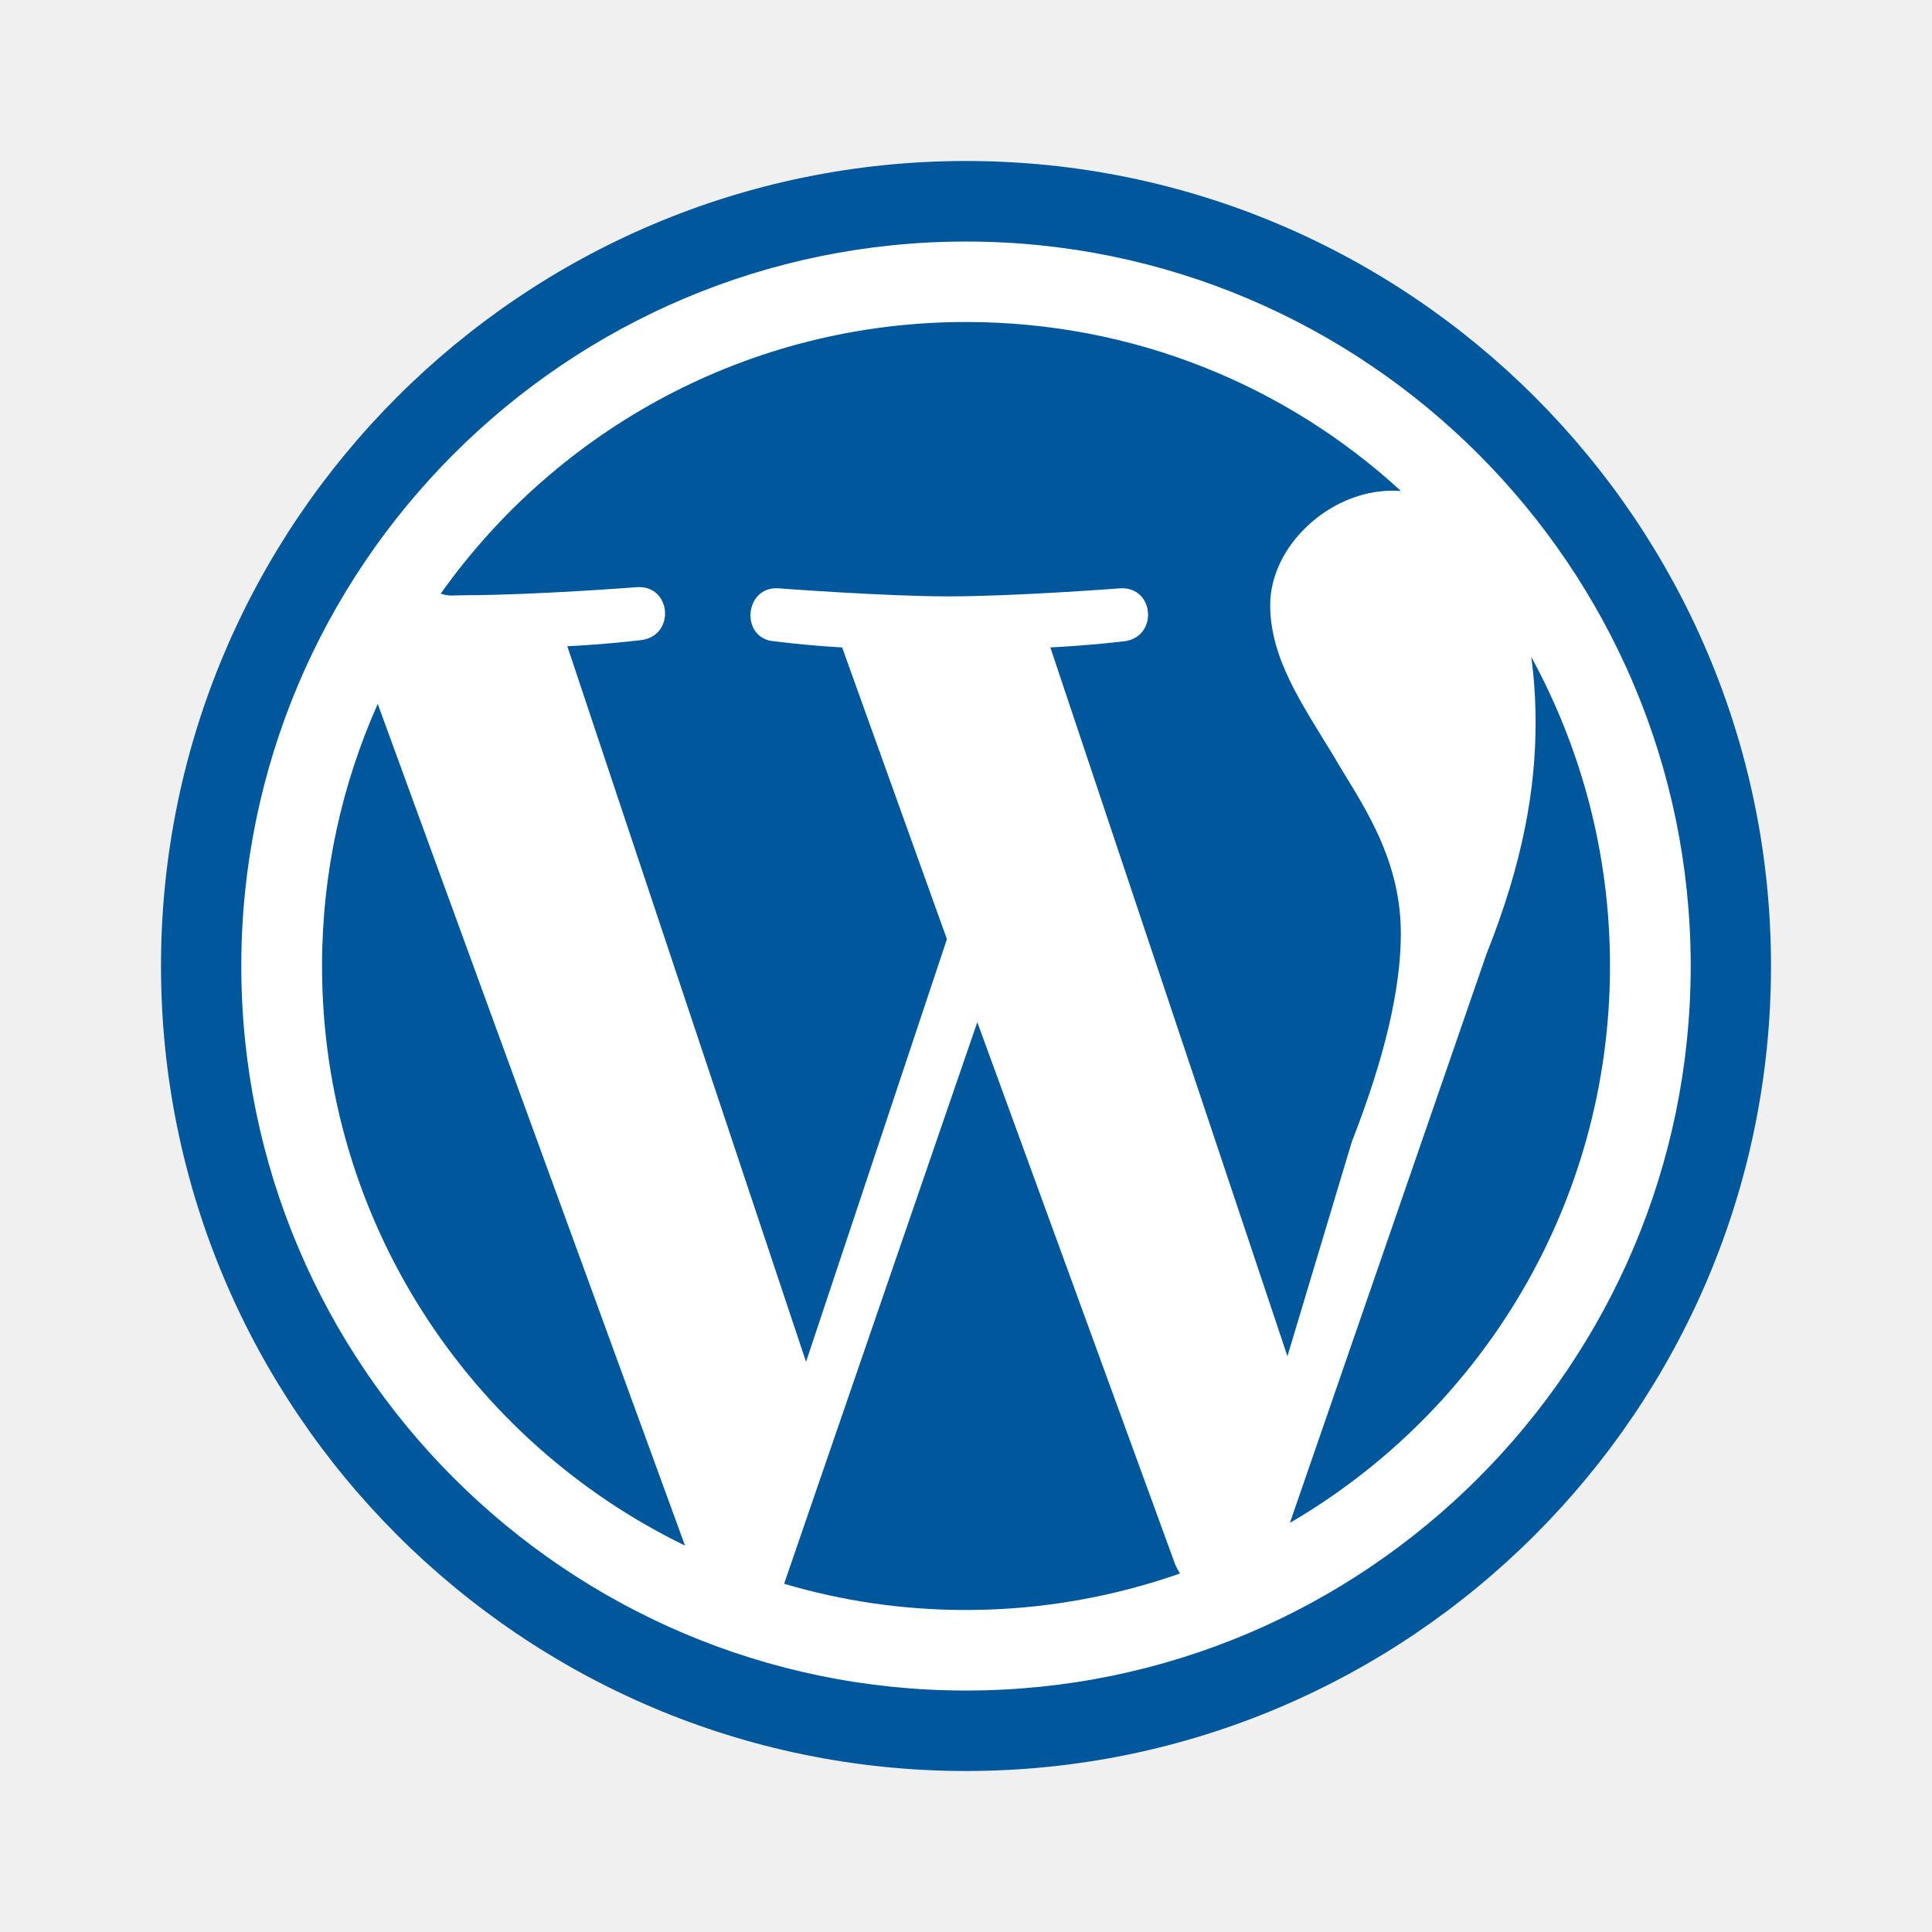
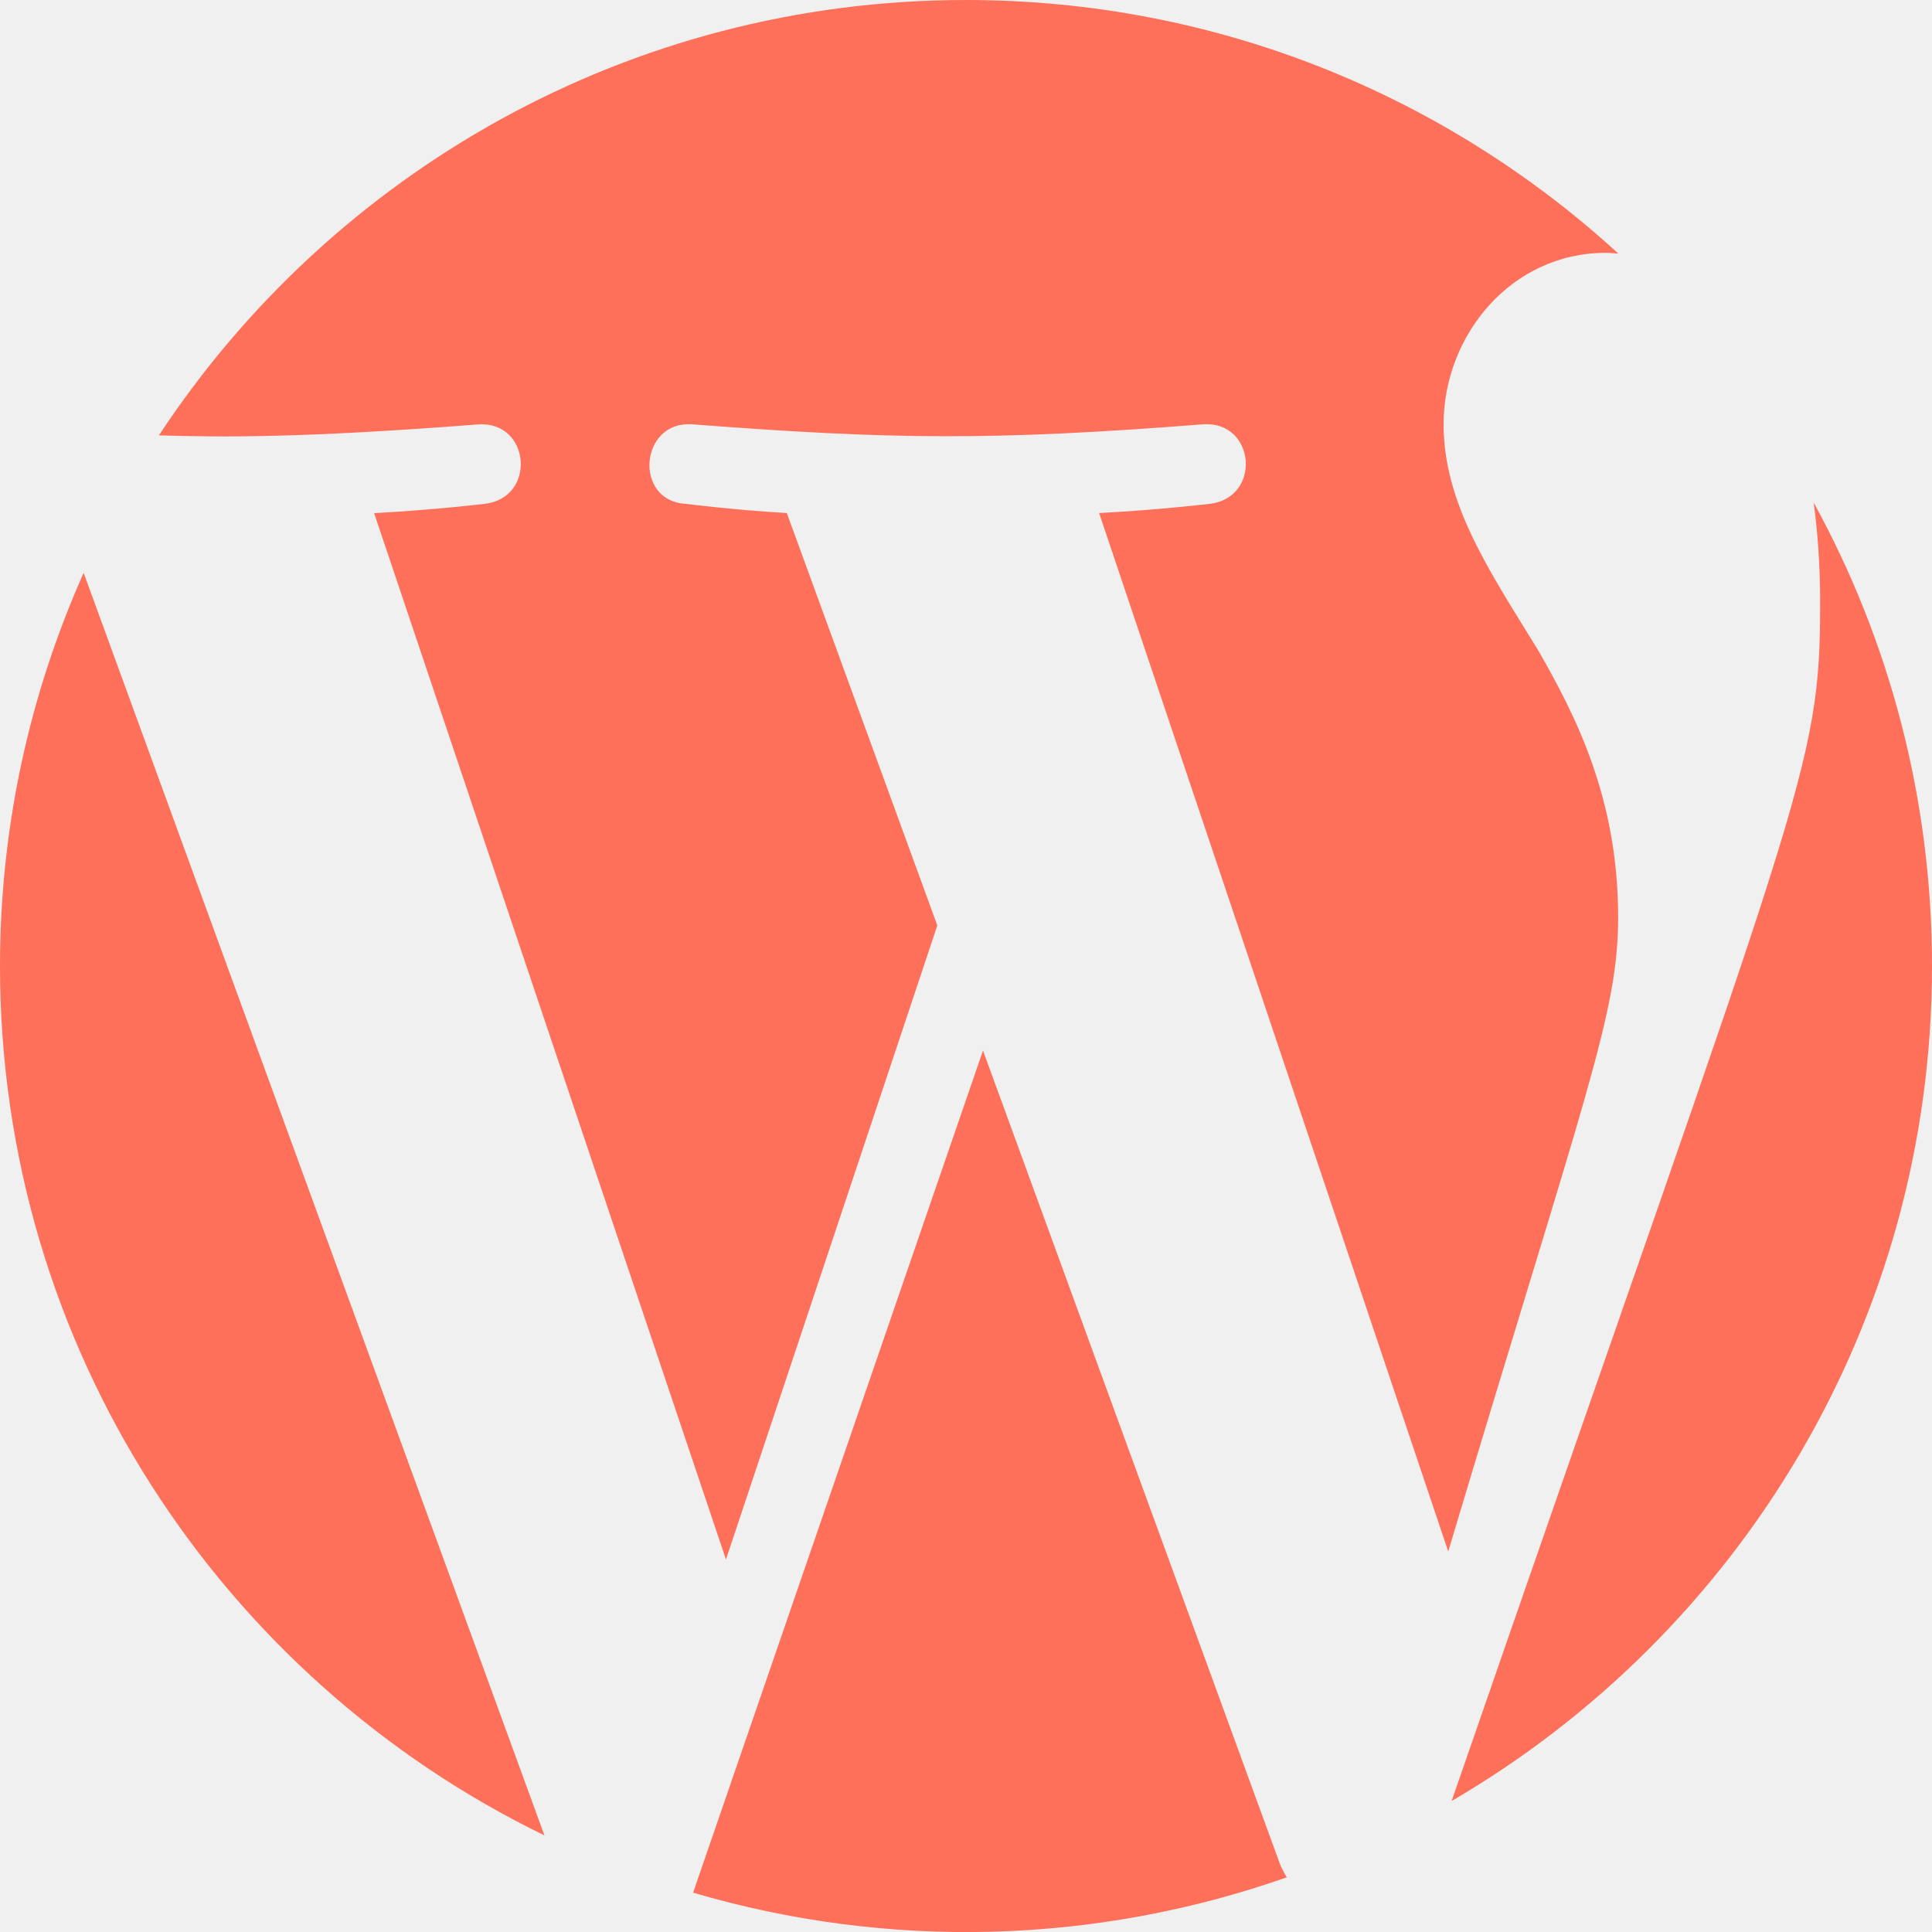
- <svg xmlns="http://www.w3.org/2000/svg" viewBox="0 0 48 48" width="48px" height="48px">
-   <path fill="#fff" d="M24 4.05A19.95 19.95 0 1 0 24 43.95A19.95 19.95 0 1 0 24 4.05Z" />
-   <path fill="#01579b" d="M8.001,24c0,6.336,3.68,11.806,9.018,14.4L9.385,17.488C8.498,19.479,8.001,21.676,8.001,24z M34.804,23.194c0-1.977-1.063-3.35-1.67-4.412c-0.813-1.329-1.576-2.437-1.576-3.752c0-1.465,1.471-2.84,3.041-2.84 c0.071,0,0.135,0.006,0.206,0.008C31.961,9.584,28.168,8,24.001,8c-5.389,0-10.153,2.666-13.052,6.749 c0.228,0.074,0.307,0.039,0.611,0.039c1.669,0,4.264-0.2,4.264-0.2c0.86-0.057,0.965,1.212,0.099,1.316c0,0-0.864,0.105-1.828,0.152 l5.931,17.778l3.5-10.501l-2.603-7.248c-0.861-0.046-1.679-0.152-1.679-0.152c-0.862-0.056-0.762-1.375,0.098-1.316 c0,0,2.648,0.2,4.217,0.2c1.675,0,4.264-0.2,4.264-0.2c0.861-0.057,0.965,1.212,0.104,1.316c0,0-0.87,0.105-1.832,0.152l5.891,17.61 l1.599-5.326C34.399,26.289,34.804,24.569,34.804,23.194z M24.281,25.396l-4.8,13.952c1.436,0.426,2.95,0.652,4.52,0.652 c1.861,0,3.649-0.324,5.316-0.907c-0.04-0.071-0.085-0.143-0.118-0.22L24.281,25.396z M38.043,16.318 c0.071,0.51,0.108,1.059,0.108,1.645c0,1.628-0.306,3.451-1.219,5.737l-4.885,14.135C36.805,35.063,40,29.902,40,24 C40,21.219,39.289,18.604,38.043,16.318z" />
-   <path fill="#01579b" d="M4,24c0,11.024,8.97,20,19.999,20C35.03,44,44,35.024,44,24S35.03,4,24,4S4,12.976,4,24z M5.995,24 c0-9.924,8.074-17.999,18.004-17.999S42.005,14.076,42.005,24S33.929,42.001,24,42.001C14.072,42.001,5.995,33.924,5.995,24z" />
+ <svg xmlns="http://www.w3.org/2000/svg" width="80" height="80" viewBox="0 0 80 80" fill="none">
+   <g clip-path="url(#clip0_132_470)">
+     <path fill-rule="evenodd" clip-rule="evenodd" d="M75.1 20.809C75.272 22.085 75.368 23.448 75.368 24.92C75.368 31.952 74.716 32.348 60.108 74.576C72 67.64 80 54.756 80 40C80 33.044 78.224 26.505 75.1 20.809ZM40.704 43.5L28.7 78.371C36.8 80.755 45.384 80.512 53.284 77.736C53.176 77.564 53.08 77.38 53 77.184L40.704 43.5ZM67.004 37.98C67.004 33.036 65.228 29.611 63.704 26.947C61.68 23.651 59.776 20.864 59.776 17.568C59.776 13.892 62.568 10.469 66.496 10.469C66.672 10.469 66.84 10.492 67.012 10.5C59.896 3.98 50.416 0 40 0C26.028 0 13.732 7.167 6.58 18.027C9.128 18.107 12.548 18.14 19.816 17.572C21.972 17.444 22.224 20.611 20.072 20.863C20.072 20.863 17.904 21.12 15.492 21.248L30.06 64.576L38.812 38.32L32.58 21.244C30.428 21.12 28.388 20.863 28.388 20.863C26.232 20.735 26.484 17.44 28.64 17.568C36.908 18.204 41.14 18.252 49.836 17.568C51.992 17.44 52.248 20.607 50.092 20.863C50.092 20.863 47.92 21.12 45.512 21.244L59.968 64.244C65.676 45.172 67.004 41.98 67.004 37.98ZM0 40C0 55.832 9.2 69.516 22.544 76L3.464 23.721C1.244 28.697 0 34.2 0 40Z" fill="#FE705A" />
+   </g>
+   <defs>
+     <clipPath id="clip0_132_470">
+       <rect width="80" height="80" fill="white" />
+     </clipPath>
+   </defs>
</svg>
